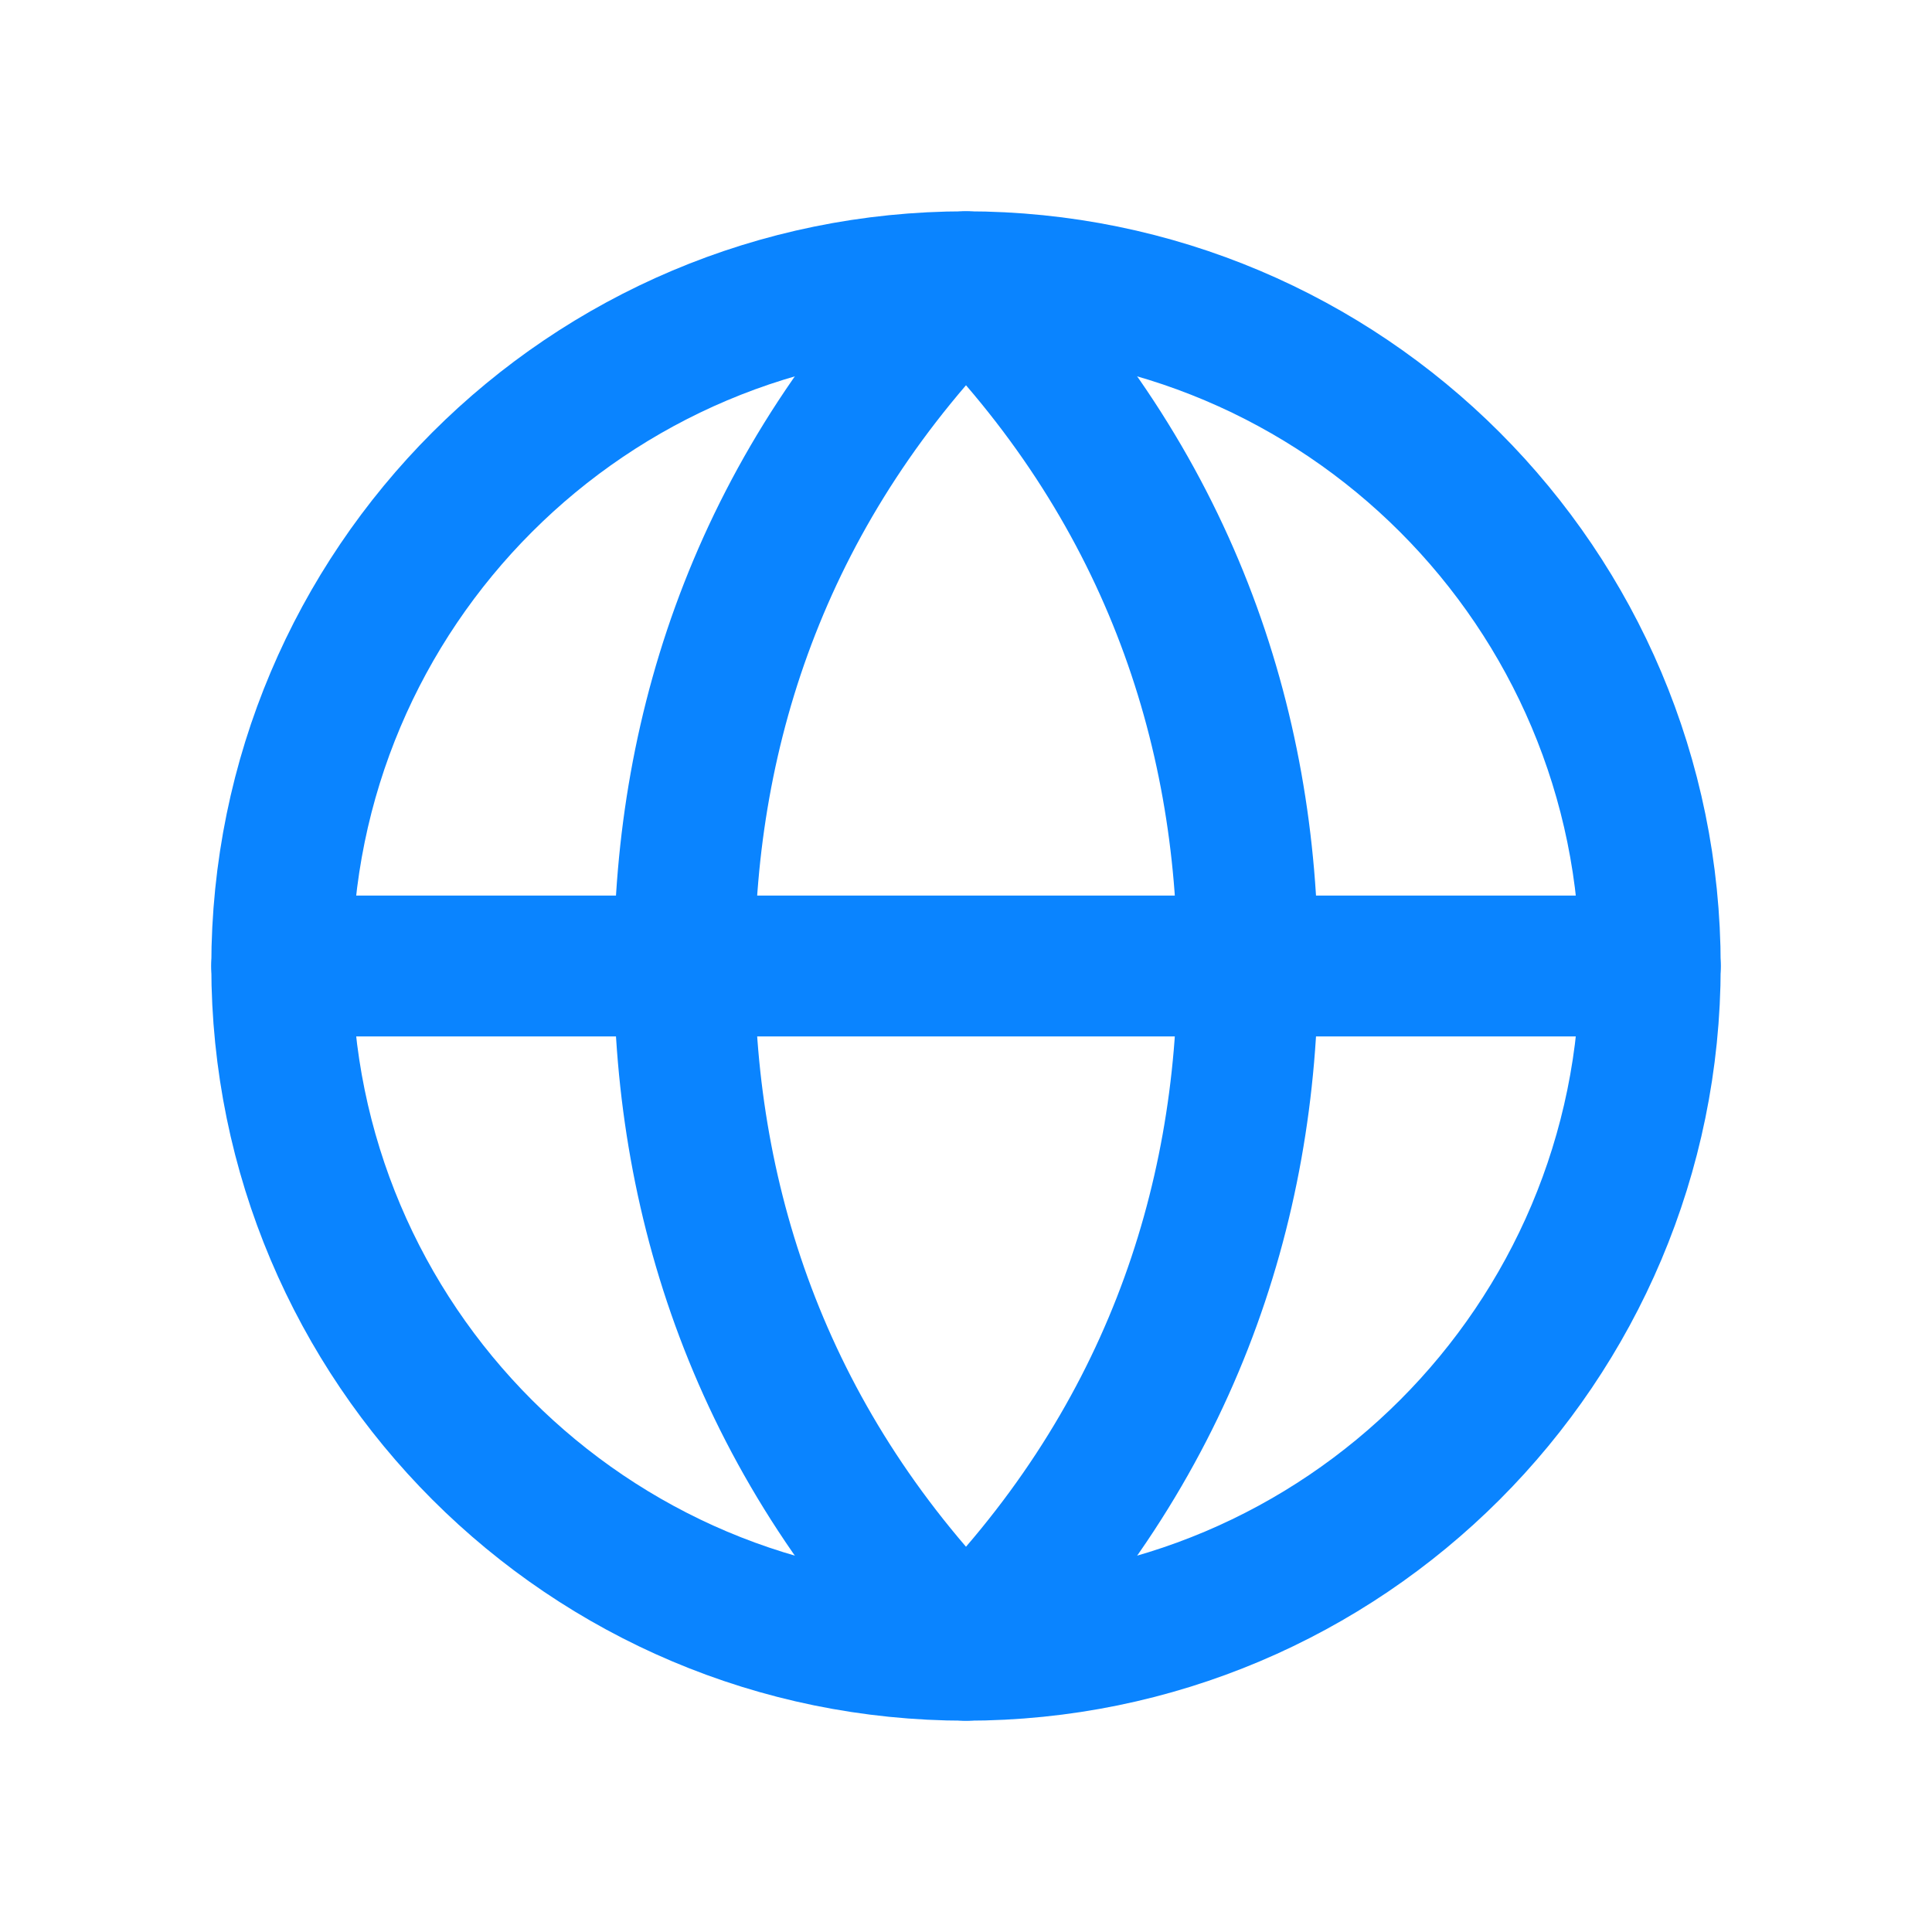
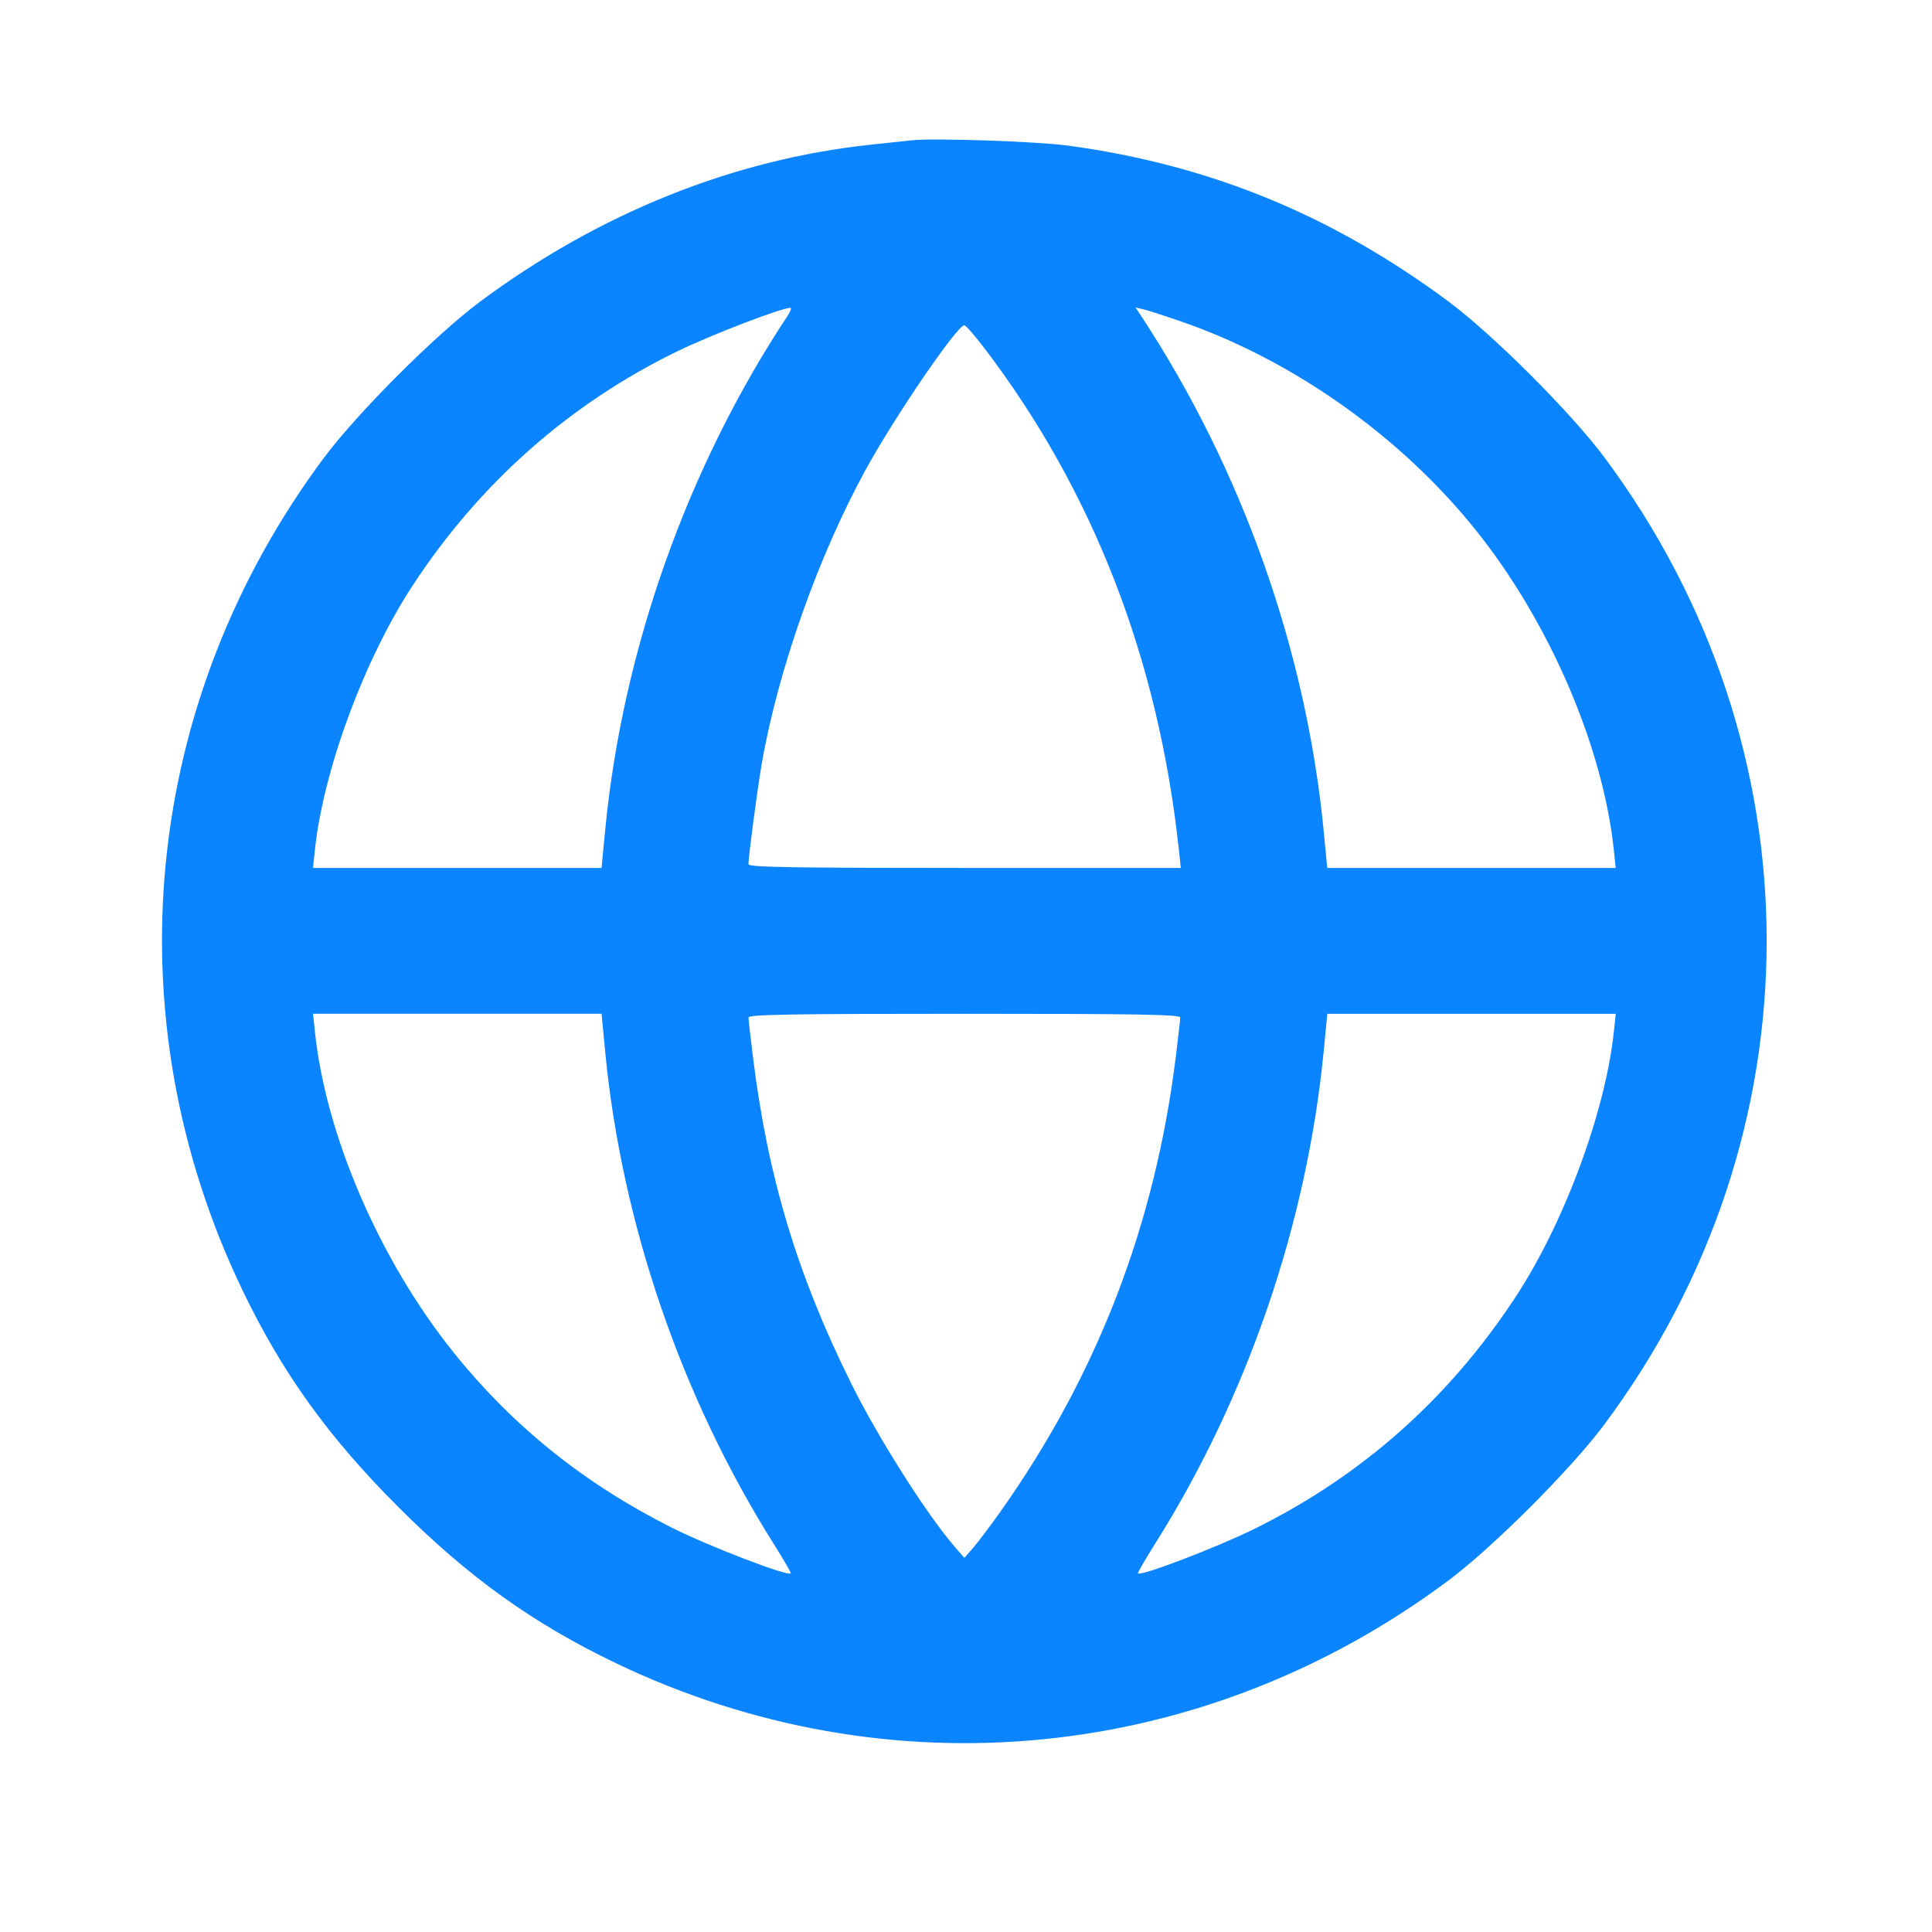
- <svg xmlns="http://www.w3.org/2000/svg" width="48" height="48" viewBox="0 0 24 24" fill="none" stroke="#0a84ff" stroke-width="1.75" stroke-linecap="round" stroke-linejoin="round">
-   <circle cx="12" cy="12" r="8.5" />
-   <path d="M3.5 12h17M12 3.5c2.5 2.5 3.5 5.5 3.5 8.5s-1 6-3.5 8.5c-2.5-2.5-3.5-5.5-3.5-8.5s1-6 3.5-8.5z" />
+ <svg xmlns="http://www.w3.org/2000/svg" width="48" height="48" viewBox="1411.027 622.878 77.771 77.771" fill="#0a84ff">
+   <path d="M1447.733,628.525c-0.226,0.026 -0.966,0.106 -1.644,0.176c-5.543,0.587 -10.948,2.76 -15.736,6.318c-1.788,1.33 -4.92,4.462 -6.265,6.259c-7.334,9.826 -8.587,22.503 -3.315,33.506c1.603,3.341 3.461,5.933 6.286,8.755c2.821,2.824 5.414,4.683 8.755,6.286c11,5.273 23.686,4.013 33.518,-3.326c1.788,-1.333 4.929,-4.474 6.262,-6.262c8.731,-11.699 8.731,-27.271 0,-38.97c-1.333,-1.785 -4.471,-4.923 -6.253,-6.247c-4.683,-3.482 -9.615,-5.505 -15.316,-6.28c-1.242,-0.17 -5.428,-0.311 -6.291,-0.214M1442.73,635.592c-4.025,6.08 -6.638,13.44 -7.339,20.668l-0.15,1.556h-5.807h-5.807l0.073,-0.702c0.335,-3.218 1.993,-7.704 3.952,-10.689c2.692,-4.101 6.297,-7.29 10.628,-9.4c1.368,-0.666 4.192,-1.753 4.565,-1.756c0.056,0 0.003,0.144 -0.115,0.323M1458.595,635.827c4.483,1.55 8.822,4.624 11.84,8.393c2.956,3.687 5.123,8.713 5.557,12.894l0.073,0.702h-5.804h-5.807l-0.144,-1.497c-0.705,-7.269 -3.291,-14.562 -7.354,-20.733l-0.217,-0.332l0.341,0.082c0.188,0.047 0.869,0.267 1.515,0.49M1450.648,636.887c4.386,5.763 7.008,12.521 7.833,20.195l0.079,0.734h-8.702c-6.99,0 -8.702,-0.029 -8.702,-0.15c0,-0.314 0.358,-3.018 0.531,-4.025c0.652,-3.77 2.275,-8.364 4.186,-11.855c1.177,-2.146 3.681,-5.813 3.972,-5.813c0.059,0 0.42,0.411 0.801,0.913M1435.391,665.243c0.666,6.879 3.059,13.863 6.764,19.755c0.408,0.646 0.725,1.195 0.705,1.215c-0.126,0.129 -3.341,-1.107 -4.815,-1.852c-3.538,-1.788 -6.385,-4.081 -8.778,-7.066c-2.965,-3.702 -5.129,-8.719 -5.566,-12.906l-0.073,-0.702h5.807h5.807l0.15,1.556M1458.536,663.837c0,0.082 -0.079,0.787 -0.176,1.562c-0.84,6.802 -3.165,12.826 -7.069,18.34c-0.402,0.564 -0.89,1.212 -1.086,1.439l-0.358,0.411l-0.358,-0.411c-1.148,-1.321 -3.115,-4.418 -4.21,-6.635c-2.17,-4.38 -3.35,-8.308 -3.946,-13.144c-0.097,-0.775 -0.176,-1.48 -0.176,-1.562c0,-0.12 1.709,-0.15 8.69,-0.15c6.981,0 8.69,0.029 8.69,0.15M1475.993,664.389c-0.335,3.218 -1.993,7.704 -3.952,10.689c-2.686,4.092 -6.174,7.193 -10.51,9.339c-1.497,0.74 -4.577,1.92 -4.697,1.797c-0.021,-0.021 0.297,-0.57 0.705,-1.218c3.711,-5.898 6.101,-12.894 6.773,-19.811l0.144,-1.497h5.807h5.804l-0.073,0.702" />
</svg>
